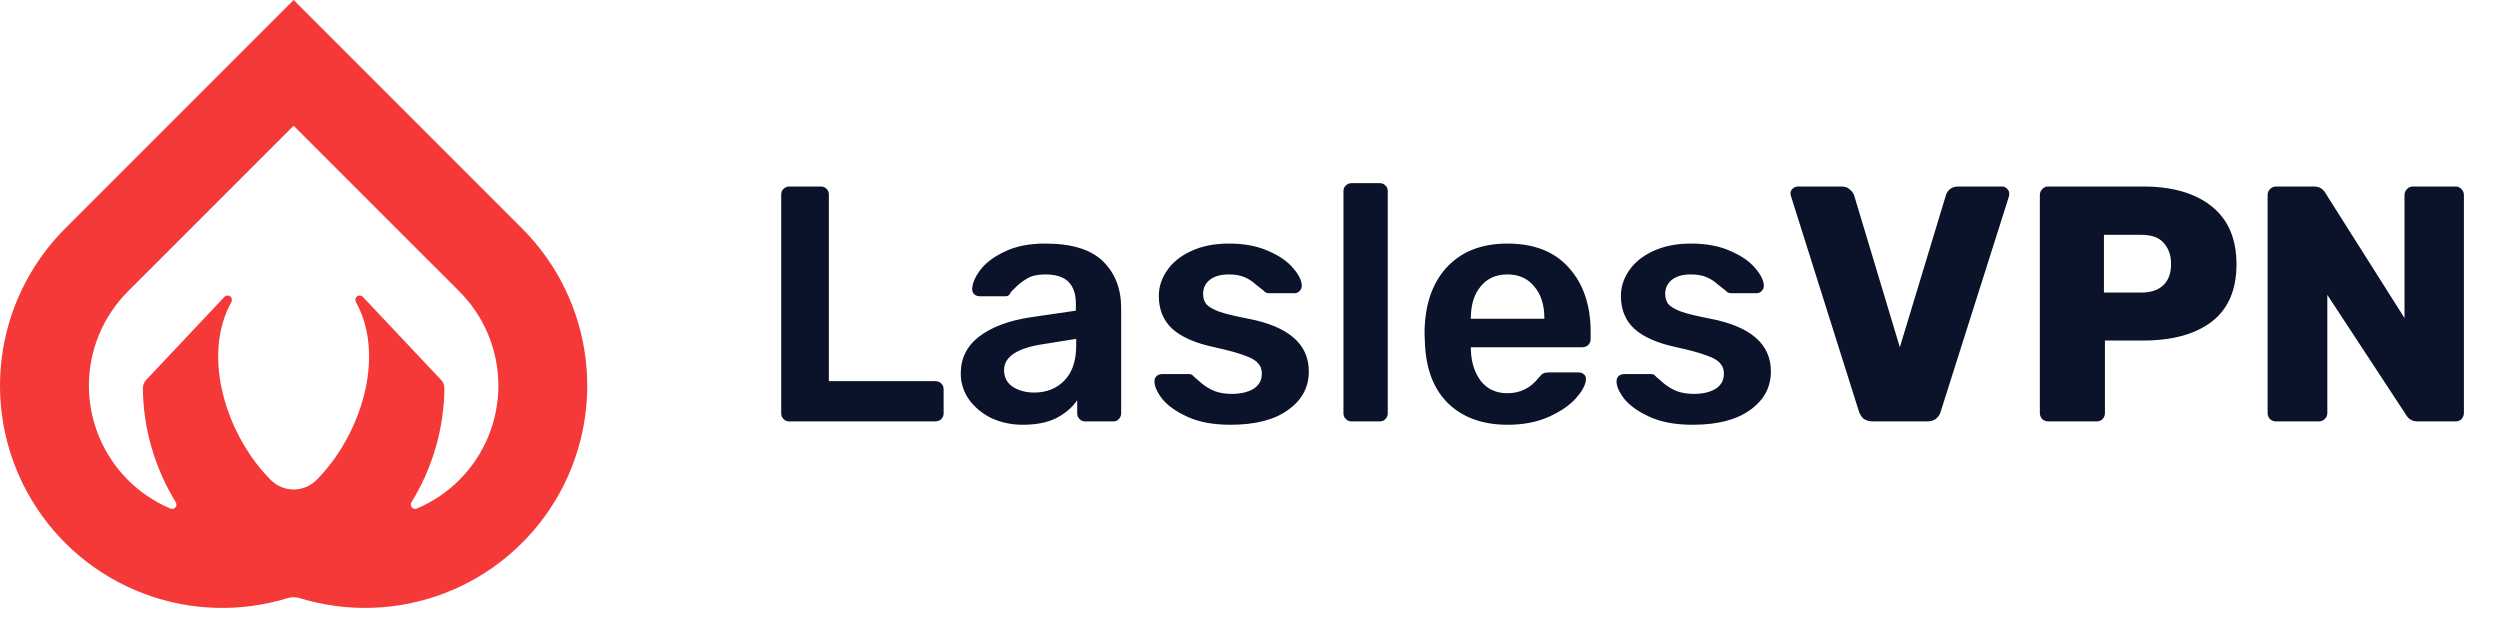
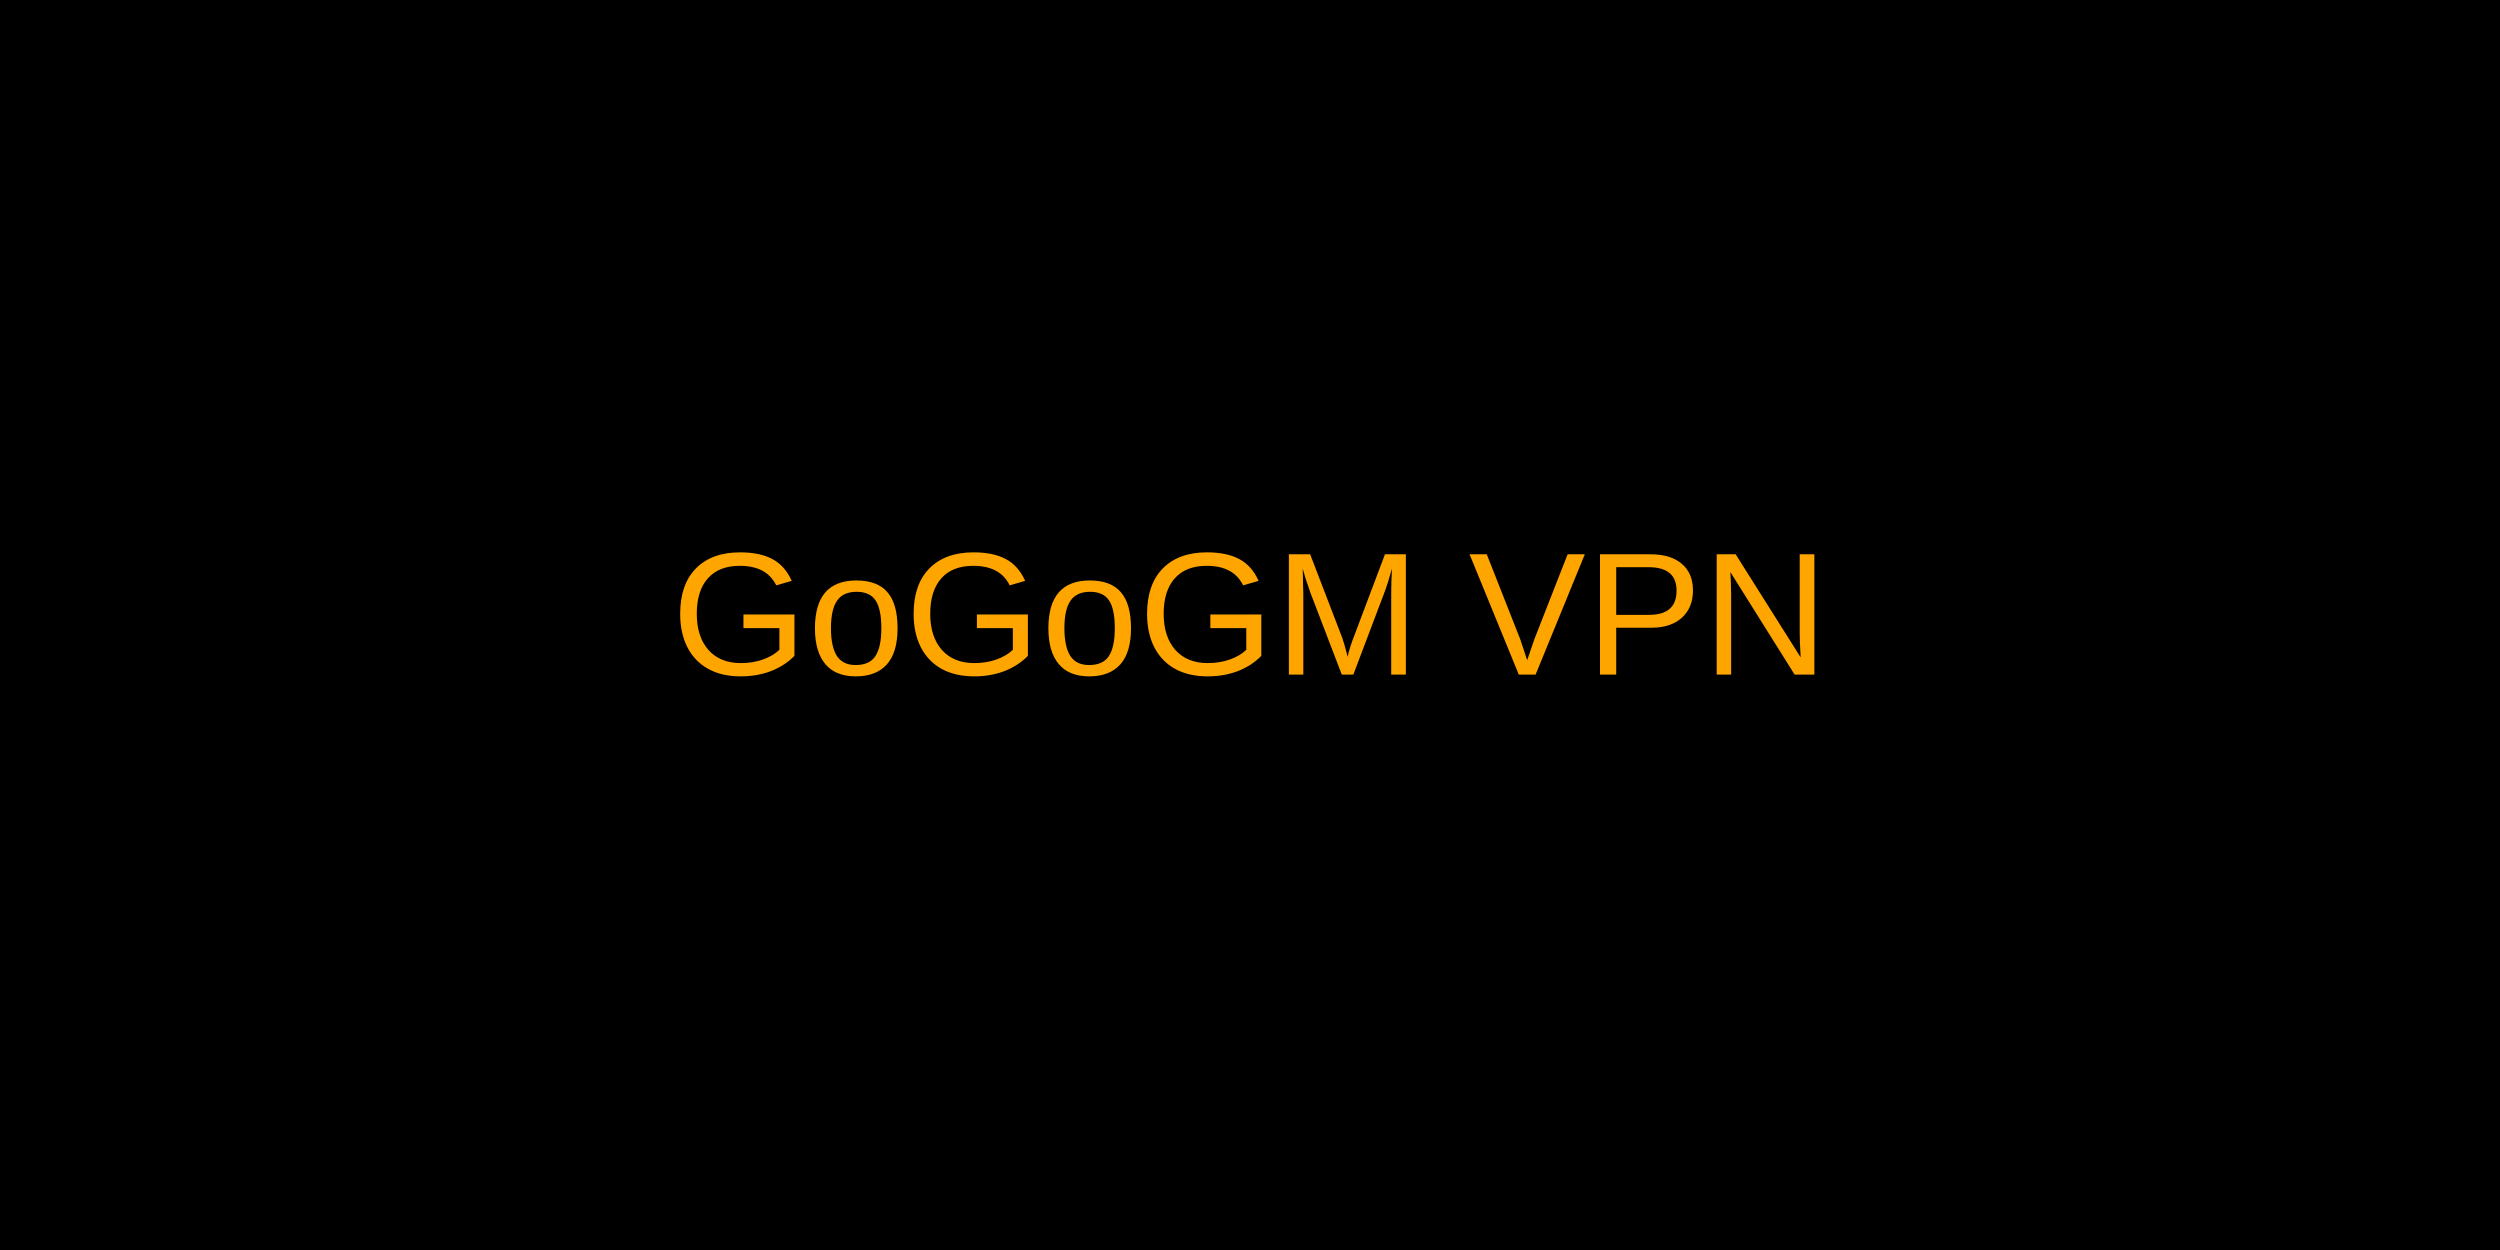
- <svg xmlns="http://www.w3.org/2000/svg" width="149" height="37" viewBox="0 0 149 37" fill="none">
-   <path d="M47.04 25.116C46.907 25.116 46.793 25.07 46.7 24.976C46.607 24.883 46.56 24.77 46.56 24.636V11.596C46.56 11.45 46.607 11.336 46.7 11.256C46.793 11.163 46.907 11.116 47.04 11.116H48.92C49.067 11.116 49.18 11.163 49.26 11.256C49.353 11.336 49.4 11.45 49.4 11.596V22.716H55.74C55.887 22.716 56.007 22.763 56.1 22.856C56.193 22.95 56.24 23.063 56.24 23.196V24.636C56.24 24.77 56.193 24.883 56.1 24.976C56.007 25.07 55.887 25.116 55.74 25.116H47.04ZM60.961 25.316C60.281 25.316 59.654 25.183 59.081 24.916C58.521 24.636 58.074 24.263 57.741 23.796C57.421 23.329 57.261 22.816 57.261 22.256C57.261 21.349 57.628 20.616 58.361 20.056C59.094 19.496 60.101 19.116 61.381 18.916L64.121 18.516V18.096C64.121 17.523 63.974 17.09 63.681 16.796C63.388 16.503 62.921 16.356 62.281 16.356C61.841 16.356 61.488 16.436 61.221 16.596C60.954 16.756 60.734 16.923 60.561 17.096C60.401 17.256 60.294 17.363 60.241 17.416C60.188 17.576 60.088 17.656 59.941 17.656H58.381C58.261 17.656 58.154 17.616 58.061 17.536C57.981 17.456 57.941 17.349 57.941 17.216C57.954 16.883 58.114 16.509 58.421 16.096C58.741 15.669 59.228 15.303 59.881 14.996C60.534 14.676 61.341 14.516 62.301 14.516C63.874 14.516 65.021 14.87 65.741 15.576C66.461 16.283 66.821 17.209 66.821 18.356V24.636C66.821 24.77 66.774 24.883 66.681 24.976C66.601 25.07 66.488 25.116 66.341 25.116H64.681C64.548 25.116 64.434 25.07 64.341 24.976C64.248 24.883 64.201 24.77 64.201 24.636V23.856C63.908 24.283 63.494 24.636 62.961 24.916C62.428 25.183 61.761 25.316 60.961 25.316ZM61.641 23.396C62.374 23.396 62.974 23.156 63.441 22.676C63.908 22.196 64.141 21.503 64.141 20.596V20.196L62.141 20.516C60.608 20.756 59.841 21.27 59.841 22.056C59.841 22.483 60.014 22.816 60.361 23.056C60.721 23.283 61.148 23.396 61.641 23.396ZM73.346 25.316C72.333 25.316 71.486 25.163 70.806 24.856C70.126 24.549 69.62 24.196 69.286 23.796C68.966 23.383 68.806 23.029 68.806 22.736C68.806 22.603 68.846 22.496 68.926 22.416C69.02 22.336 69.126 22.296 69.246 22.296H70.886C70.993 22.296 71.086 22.349 71.166 22.456C71.233 22.509 71.38 22.636 71.606 22.836C71.846 23.036 72.113 23.196 72.406 23.316C72.713 23.423 73.046 23.476 73.406 23.476C73.94 23.476 74.373 23.376 74.706 23.176C75.04 22.963 75.206 22.663 75.206 22.276C75.206 22.009 75.126 21.796 74.966 21.636C74.82 21.463 74.546 21.309 74.146 21.176C73.76 21.029 73.173 20.869 72.386 20.696C71.253 20.456 70.413 20.09 69.866 19.596C69.333 19.103 69.066 18.45 69.066 17.636C69.066 17.103 69.226 16.603 69.546 16.136C69.866 15.656 70.34 15.27 70.966 14.976C71.606 14.669 72.366 14.516 73.246 14.516C74.153 14.516 74.933 14.663 75.586 14.956C76.24 15.236 76.733 15.576 77.066 15.976C77.413 16.376 77.586 16.73 77.586 17.036C77.586 17.156 77.54 17.263 77.446 17.356C77.366 17.436 77.266 17.476 77.146 17.476H75.646C75.5 17.476 75.386 17.423 75.306 17.316C75.213 17.25 75.06 17.13 74.846 16.956C74.646 16.77 74.42 16.623 74.166 16.516C73.913 16.41 73.606 16.356 73.246 16.356C72.753 16.356 72.373 16.463 72.106 16.676C71.84 16.89 71.706 17.169 71.706 17.516C71.706 17.756 71.766 17.956 71.886 18.116C72.02 18.276 72.28 18.43 72.666 18.576C73.053 18.709 73.633 18.849 74.406 18.996C76.806 19.463 78.006 20.509 78.006 22.136C78.006 23.083 77.593 23.849 76.766 24.436C75.953 25.023 74.813 25.316 73.346 25.316ZM80.55 25.116C80.417 25.116 80.304 25.07 80.21 24.976C80.117 24.883 80.07 24.77 80.07 24.636V11.396C80.07 11.249 80.117 11.136 80.21 11.056C80.304 10.963 80.417 10.916 80.55 10.916H82.231C82.377 10.916 82.49 10.963 82.57 11.056C82.664 11.136 82.71 11.249 82.71 11.396V24.636C82.71 24.77 82.664 24.883 82.57 24.976C82.49 25.07 82.377 25.116 82.231 25.116H80.55ZM89.863 25.316C88.37 25.316 87.183 24.89 86.303 24.036C85.436 23.183 84.976 21.97 84.923 20.396L84.903 19.896C84.903 18.23 85.336 16.916 86.203 15.956C87.083 14.996 88.296 14.516 89.843 14.516C91.43 14.516 92.65 14.996 93.503 15.956C94.37 16.916 94.803 18.196 94.803 19.796V20.216C94.803 20.349 94.756 20.463 94.663 20.556C94.57 20.649 94.45 20.696 94.303 20.696H87.663V20.856C87.69 21.603 87.89 22.223 88.263 22.716C88.65 23.196 89.176 23.436 89.843 23.436C90.603 23.436 91.223 23.13 91.703 22.516C91.823 22.369 91.916 22.283 91.983 22.256C92.05 22.216 92.163 22.196 92.323 22.196H94.083C94.203 22.196 94.303 22.23 94.383 22.296C94.476 22.363 94.523 22.456 94.523 22.576C94.523 22.896 94.33 23.276 93.943 23.716C93.57 24.143 93.03 24.516 92.323 24.836C91.616 25.156 90.796 25.316 89.863 25.316ZM92.043 18.996V18.956C92.043 18.169 91.843 17.543 91.443 17.076C91.056 16.596 90.523 16.356 89.843 16.356C89.163 16.356 88.63 16.596 88.243 17.076C87.856 17.543 87.663 18.169 87.663 18.956V18.996H92.043ZM100.885 25.316C99.872 25.316 99.025 25.163 98.346 24.856C97.665 24.549 97.159 24.196 96.826 23.796C96.505 23.383 96.346 23.029 96.346 22.736C96.346 22.603 96.385 22.496 96.466 22.416C96.559 22.336 96.665 22.296 96.785 22.296H98.425C98.532 22.296 98.626 22.349 98.706 22.456C98.772 22.509 98.919 22.636 99.145 22.836C99.385 23.036 99.652 23.196 99.945 23.316C100.252 23.423 100.585 23.476 100.945 23.476C101.479 23.476 101.912 23.376 102.245 23.176C102.579 22.963 102.745 22.663 102.745 22.276C102.745 22.009 102.665 21.796 102.505 21.636C102.359 21.463 102.085 21.309 101.685 21.176C101.299 21.029 100.712 20.869 99.925 20.696C98.792 20.456 97.952 20.09 97.406 19.596C96.872 19.103 96.606 18.45 96.606 17.636C96.606 17.103 96.766 16.603 97.085 16.136C97.406 15.656 97.879 15.27 98.505 14.976C99.145 14.669 99.906 14.516 100.785 14.516C101.692 14.516 102.472 14.663 103.125 14.956C103.779 15.236 104.272 15.576 104.605 15.976C104.952 16.376 105.125 16.73 105.125 17.036C105.125 17.156 105.079 17.263 104.985 17.356C104.905 17.436 104.805 17.476 104.685 17.476H103.185C103.039 17.476 102.925 17.423 102.845 17.316C102.752 17.25 102.599 17.13 102.385 16.956C102.185 16.77 101.959 16.623 101.705 16.516C101.452 16.41 101.145 16.356 100.785 16.356C100.292 16.356 99.912 16.463 99.645 16.676C99.379 16.89 99.246 17.169 99.246 17.516C99.246 17.756 99.305 17.956 99.425 18.116C99.559 18.276 99.819 18.43 100.205 18.576C100.592 18.709 101.172 18.849 101.945 18.996C104.345 19.463 105.545 20.509 105.545 22.136C105.545 23.083 105.132 23.849 104.305 24.436C103.492 25.023 102.352 25.316 100.885 25.316ZM111.63 25.116C111.403 25.116 111.216 25.063 111.07 24.956C110.936 24.836 110.843 24.689 110.79 24.516L106.75 11.716L106.71 11.536C106.71 11.43 106.75 11.336 106.83 11.256C106.923 11.163 107.03 11.116 107.15 11.116H109.77C109.97 11.116 110.13 11.176 110.25 11.296C110.383 11.403 110.47 11.523 110.51 11.656L113.23 20.696L115.97 11.656C116.01 11.509 116.09 11.383 116.21 11.276C116.343 11.169 116.51 11.116 116.71 11.116H119.33C119.45 11.116 119.55 11.163 119.63 11.256C119.71 11.336 119.75 11.43 119.75 11.536C119.75 11.603 119.743 11.663 119.73 11.716L115.67 24.516C115.63 24.689 115.536 24.836 115.39 24.956C115.256 25.063 115.076 25.116 114.85 25.116H111.63ZM122.075 25.116C121.942 25.116 121.822 25.07 121.715 24.976C121.622 24.869 121.575 24.75 121.575 24.616V11.636C121.575 11.489 121.622 11.37 121.715 11.276C121.808 11.169 121.928 11.116 122.075 11.116H127.735C129.468 11.116 130.828 11.509 131.815 12.296C132.802 13.083 133.295 14.236 133.295 15.756C133.295 17.276 132.802 18.416 131.815 19.176C130.828 19.923 129.468 20.296 127.735 20.296H125.455V24.616C125.455 24.75 125.408 24.869 125.315 24.976C125.222 25.07 125.102 25.116 124.955 25.116H122.075ZM127.635 17.436C128.182 17.436 128.608 17.296 128.915 17.016C129.235 16.723 129.395 16.296 129.395 15.736C129.395 15.216 129.248 14.796 128.955 14.476C128.675 14.156 128.235 13.996 127.635 13.996H125.395V17.436H127.635ZM135.649 25.116C135.516 25.116 135.396 25.07 135.289 24.976C135.196 24.869 135.149 24.75 135.149 24.616V11.636C135.149 11.489 135.196 11.37 135.289 11.276C135.382 11.169 135.502 11.116 135.649 11.116H137.909C138.216 11.116 138.442 11.243 138.589 11.496L143.309 18.956V11.636C143.309 11.489 143.356 11.37 143.449 11.276C143.542 11.169 143.662 11.116 143.809 11.116H146.349C146.496 11.116 146.616 11.169 146.709 11.276C146.802 11.37 146.849 11.489 146.849 11.636V24.596C146.849 24.743 146.802 24.869 146.709 24.976C146.616 25.07 146.496 25.116 146.349 25.116H144.089C143.782 25.116 143.556 24.989 143.409 24.736L138.709 17.576V24.616C138.709 24.763 138.656 24.883 138.549 24.976C138.456 25.07 138.336 25.116 138.189 25.116H135.649Z" fill="#0B132A" />
-   <path d="M31.147 13.648L31.125 13.626C31.124 13.625 31.122 13.623 31.122 13.621L17.501 0L3.88 13.621C3.878 13.623 3.876 13.626 3.876 13.626L3.853 13.647C1.771 15.742 0.448 18.473 0.095 21.405C-0.258 24.338 0.38 27.304 1.906 29.833C3.433 32.362 5.761 34.308 8.521 35.361C11.28 36.415 14.313 36.516 17.136 35.648C17.373 35.575 17.628 35.575 17.865 35.648C20.688 36.515 23.721 36.414 26.48 35.361C29.239 34.307 31.567 32.361 33.094 29.833C34.62 27.304 35.258 24.338 34.905 21.405C34.553 18.473 33.23 15.742 31.147 13.648ZM8.723 22.63C8.657 22.696 8.604 22.775 8.568 22.861C8.533 22.948 8.514 23.041 8.514 23.135C8.538 25.539 9.218 27.89 10.479 29.937C10.508 29.983 10.521 30.038 10.517 30.092C10.513 30.146 10.492 30.198 10.457 30.24C10.421 30.282 10.374 30.311 10.321 30.324C10.268 30.337 10.212 30.333 10.162 30.312C9.213 29.913 8.352 29.334 7.625 28.605C6.136 27.116 5.299 25.097 5.298 22.991C5.297 20.886 6.131 18.865 7.618 17.374L17.501 7.493L27.383 17.374C28.87 18.865 29.704 20.885 29.703 22.991C29.702 25.097 28.865 27.116 27.376 28.605C26.649 29.334 25.788 29.913 24.84 30.312C24.789 30.333 24.733 30.337 24.68 30.324C24.627 30.311 24.58 30.281 24.544 30.24C24.509 30.198 24.488 30.146 24.484 30.092C24.48 30.038 24.493 29.983 24.522 29.937C25.784 27.89 26.463 25.539 26.488 23.135C26.488 23.041 26.469 22.948 26.433 22.861C26.397 22.775 26.344 22.696 26.278 22.63L21.604 17.672C21.557 17.633 21.498 17.612 21.438 17.612C21.377 17.612 21.319 17.633 21.272 17.672C21.226 17.71 21.194 17.764 21.183 17.824C21.172 17.884 21.183 17.945 21.213 17.998C23.028 21.283 21.467 26.002 18.864 28.605L18.85 28.619C18.491 28.974 18.006 29.174 17.5 29.174C16.995 29.173 16.51 28.974 16.151 28.618L16.138 28.605C13.534 26.002 11.974 21.284 13.789 17.998C13.819 17.946 13.83 17.884 13.819 17.825C13.808 17.765 13.776 17.711 13.73 17.672C13.683 17.634 13.625 17.612 13.564 17.612C13.504 17.612 13.445 17.634 13.398 17.672L8.723 22.63Z" fill="#F53838" />
+ <svg xmlns="http://www.w3.org/2000/svg" width="200" height="100">
+   <style>
+     .base { fill: orange; font-family: Arial; font-size: 14px; }
+   </style>
+   <rect width="100%" height="100%" fill="black" />
+   <text x="50%" y="50%" class="base" dominant-baseline="middle" text-anchor="middle">GoGoGM VPN</text>
</svg>
